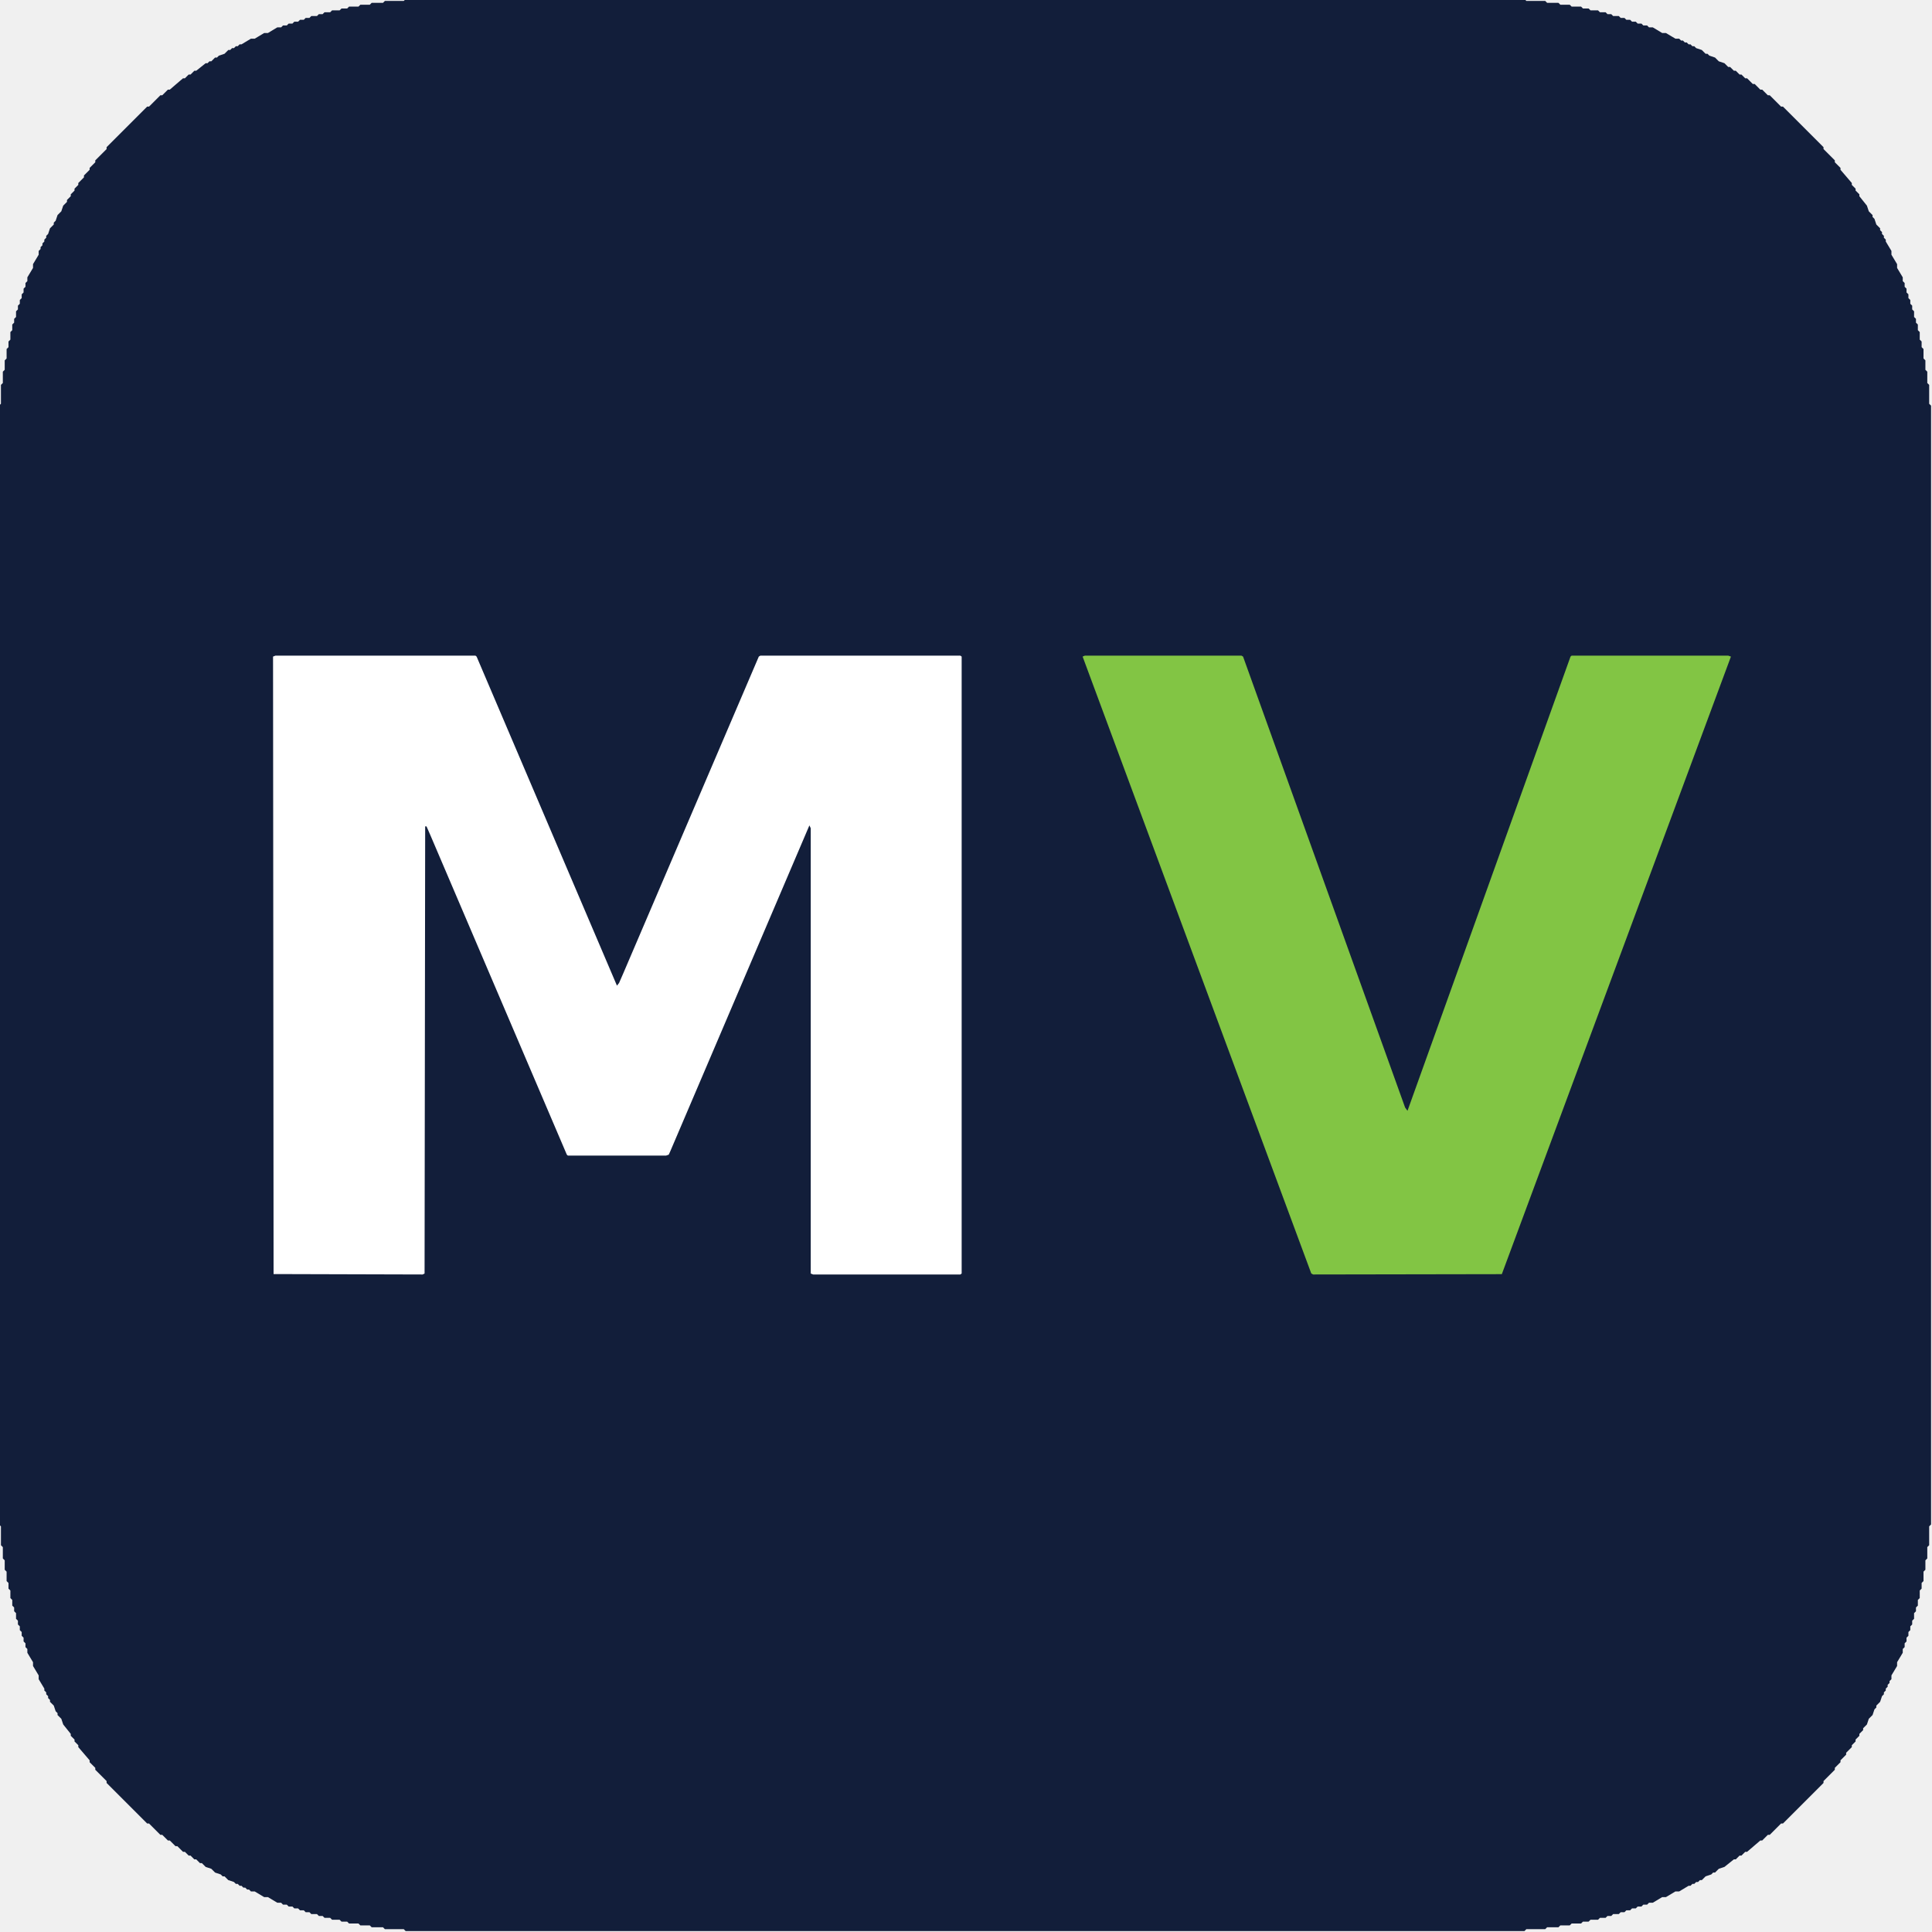
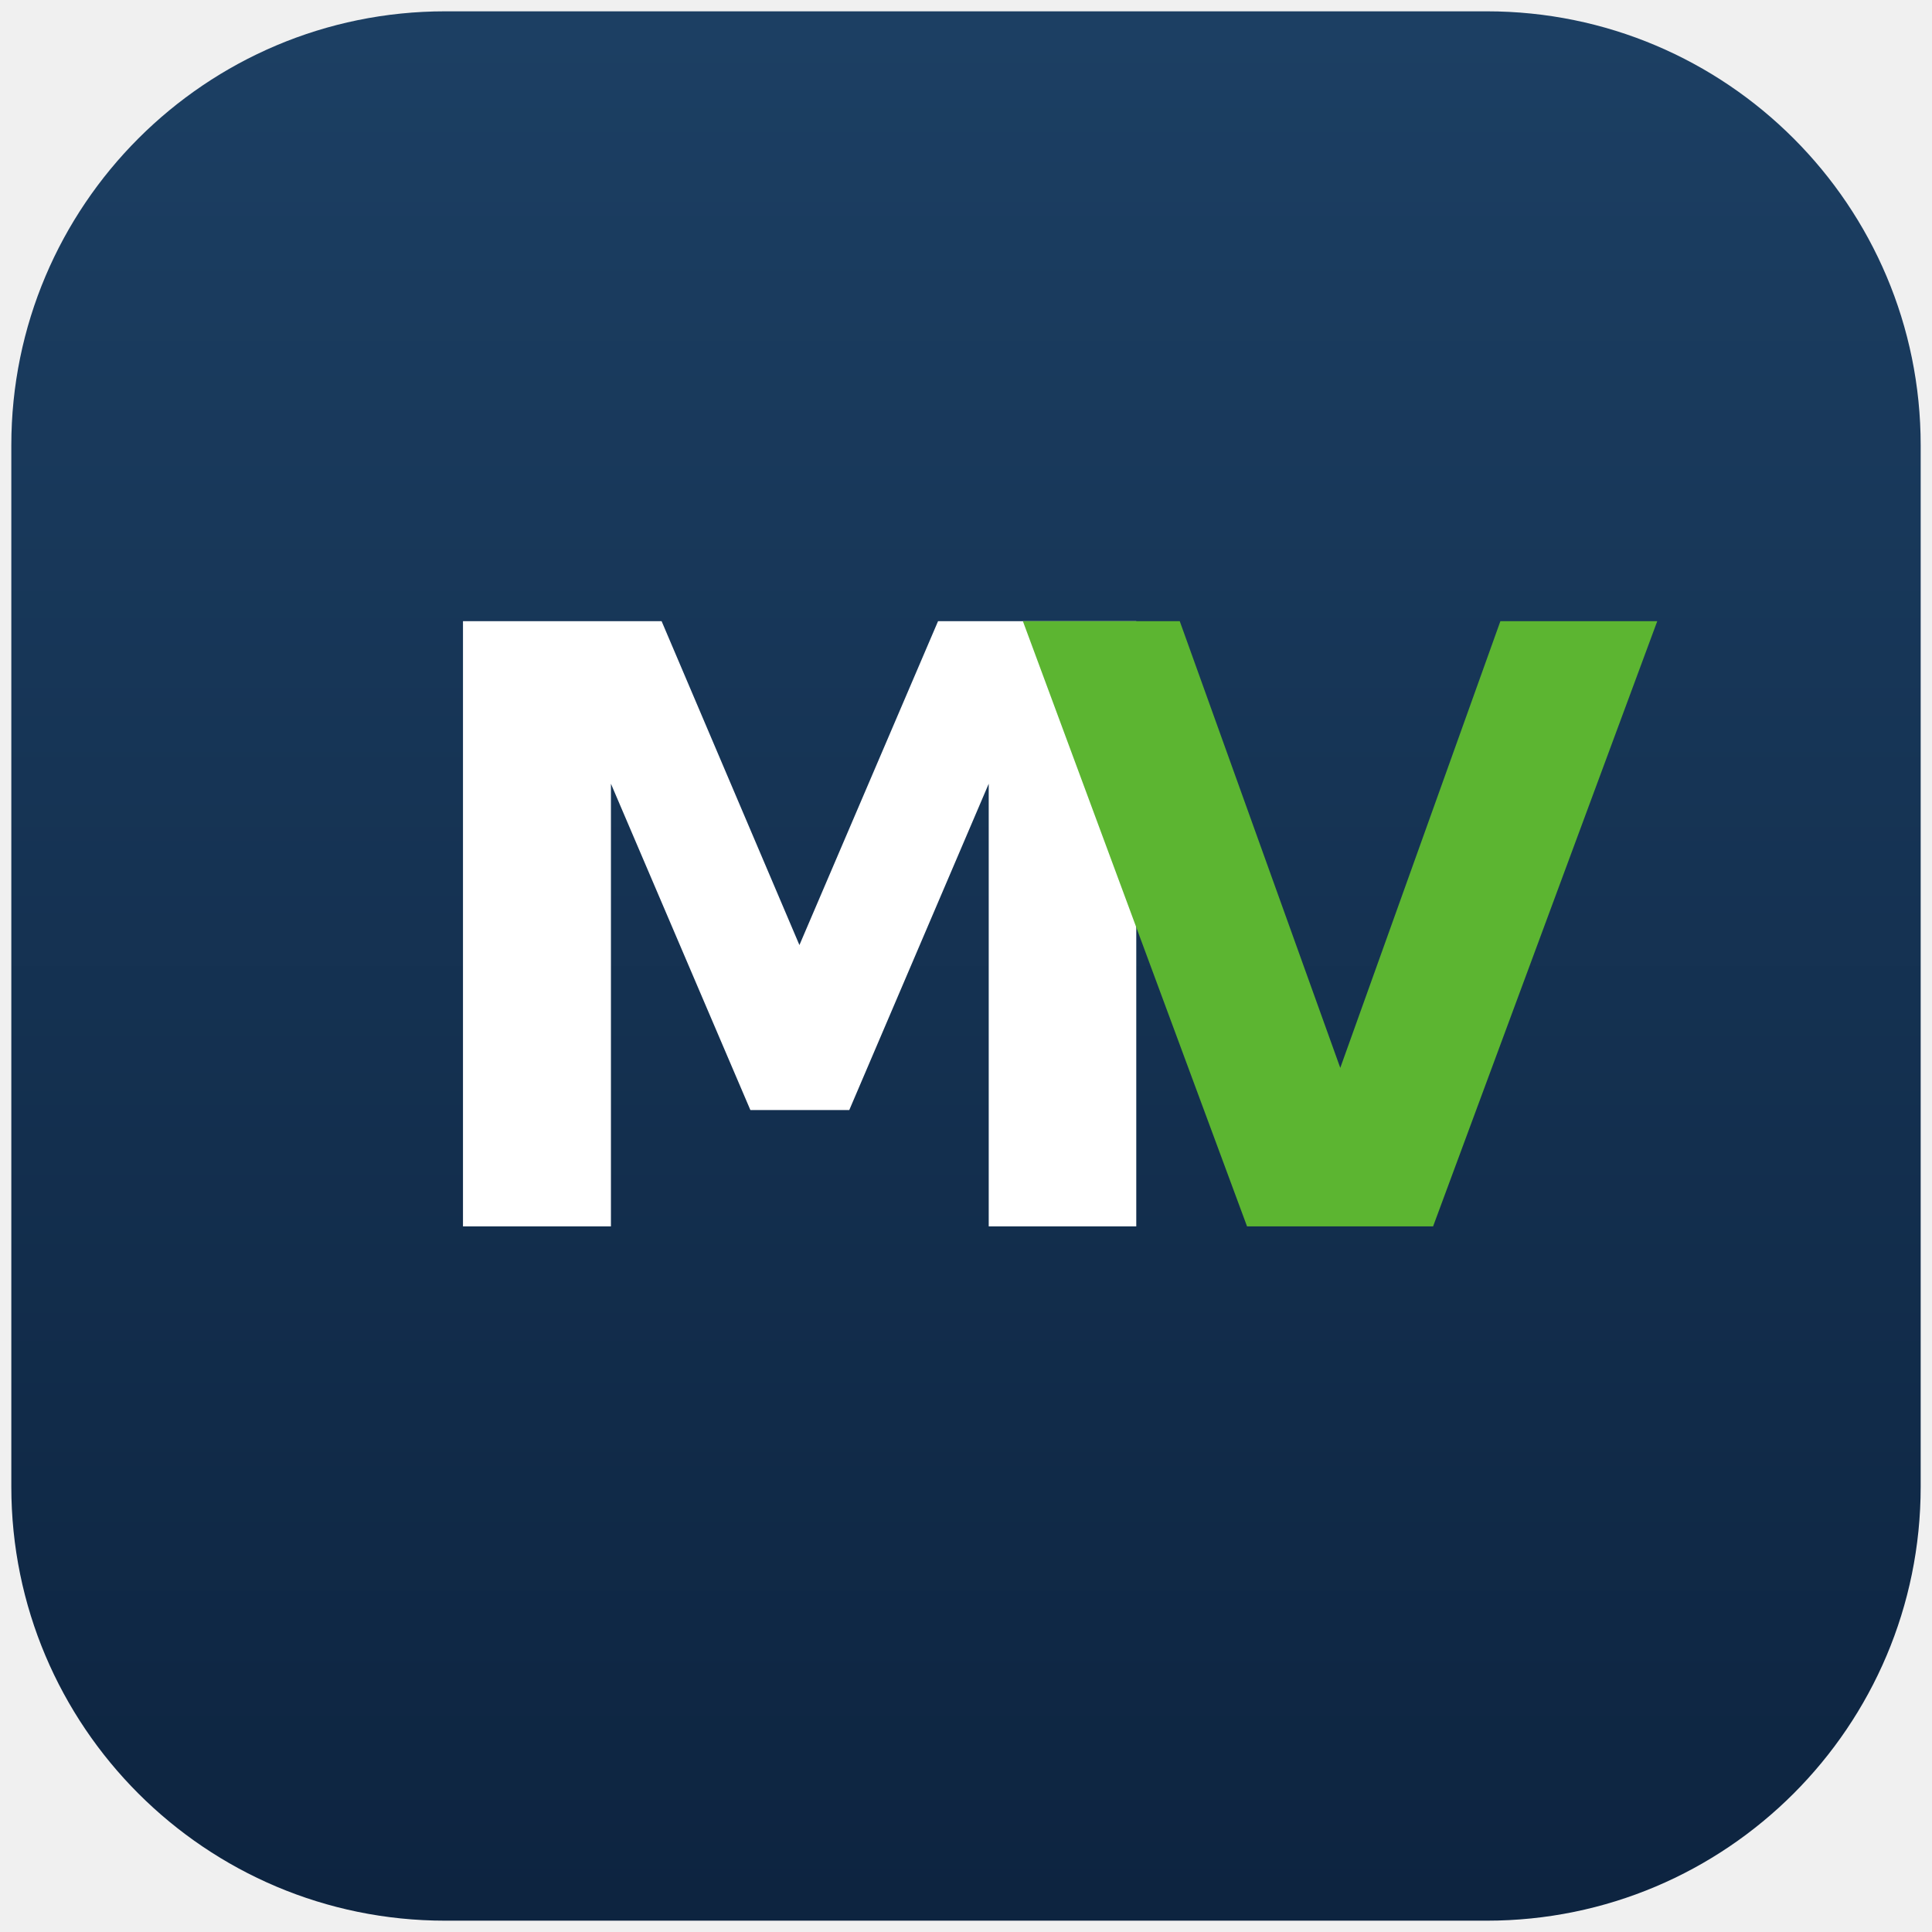
- <svg xmlns="http://www.w3.org/2000/svg" viewBox="0 0 1024 1024" width="1024" height="1024" role="img" aria-label="MV Kobra AI">
-   <path fill="#121E3A" fill-rule="evenodd" d="M214.5,0.0L215.0,-0.5L808.0,-0.5L809.0,0.5L819.0,0.5L820.0,1.5L826.0,1.5L827.0,2.5L832.0,2.5L833.0,3.5L838.0,3.5L839.0,4.5L842.0,4.5L843.0,5.5L847.0,5.5L848.0,6.5L851.0,6.5L852.0,7.5L854.0,7.5L855.0,8.5L858.0,8.5L859.0,9.5L861.0,9.5L862.0,10.5L864.0,10.5L865.0,11.5L867.0,11.5L868.0,12.5L870.0,12.5L871.0,13.5L873.0,13.5L874.0,14.5L876.0,14.5L881.0,17.5L883.0,17.5L888.0,20.5L890.0,20.5L891.0,21.5L892.0,21.5L893.0,22.5L894.0,22.5L895.0,23.5L896.0,23.5L897.0,24.5L898.0,24.5L899.0,25.5L902.0,26.5L904.0,28.5L905.0,28.5L906.0,29.5L909.0,30.5L911.0,32.5L914.0,33.5L916.0,35.5L917.0,35.5L919.0,37.5L920.0,37.5L922.0,39.5L923.0,39.5L925.0,41.5L926.0,41.5L929.0,44.5L930.0,44.5L933.0,47.5L934.0,47.5L937.0,50.5L938.0,50.5L944.0,56.5L945.0,56.5L966.5,78.0L966.5,79.0L972.5,85.0L972.5,86.0L975.5,89.0L975.5,90.0L981.5,97.0L981.5,98.0L983.5,100.0L983.5,101.0L985.5,103.0L985.5,104.0L989.5,109.0L990.5,112.0L992.5,114.0L992.5,115.0L993.5,116.0L994.5,119.0L996.5,121.0L996.5,122.0L997.5,123.0L997.5,124.0L998.5,125.0L998.5,126.0L999.5,127.0L999.5,128.0L1002.5,133.0L1002.5,135.0L1005.5,140.0L1005.5,142.0L1008.5,147.0L1008.5,149.0L1009.5,150.0L1009.5,152.0L1010.5,153.0L1010.5,155.0L1011.5,156.0L1011.5,158.0L1012.5,159.0L1012.5,161.0L1013.5,162.0L1013.5,164.0L1014.5,165.0L1014.5,168.0L1015.5,169.0L1015.5,171.0L1016.5,172.0L1016.5,175.0L1017.5,176.0L1017.5,180.0L1018.5,181.0L1018.5,184.0L1019.5,185.0L1019.5,190.0L1020.5,191.0L1020.5,196.0L1021.5,197.0L1021.5,203.0L1022.5,204.0L1022.5,214.0L1023.5,215.0L1023.5,808.0L1022.5,809.0L1022.5,819.0L1021.5,820.0L1021.5,826.0L1020.5,827.0L1020.5,832.0L1019.5,833.0L1019.5,838.0L1018.5,839.0L1018.5,842.0L1017.5,843.0L1017.5,847.0L1016.5,848.0L1016.5,851.0L1015.5,852.0L1015.5,854.0L1014.5,855.0L1014.5,858.0L1013.5,859.0L1013.5,861.0L1012.5,862.0L1012.5,864.0L1011.5,865.0L1011.5,867.0L1010.5,868.0L1010.5,870.0L1009.5,871.0L1009.5,873.0L1008.5,874.0L1008.5,876.0L1005.5,881.0L1005.5,883.0L1002.5,888.0L1002.5,890.0L1001.5,891.0L1001.5,892.0L1000.5,893.0L1000.5,894.0L999.5,895.0L999.5,896.0L998.5,897.0L998.5,898.0L997.5,899.0L996.5,902.0L994.5,904.0L994.5,905.0L993.5,906.0L992.5,909.0L990.5,911.0L989.5,914.0L987.5,916.0L987.5,917.0L985.5,919.0L985.5,920.0L983.5,922.0L983.5,923.0L981.5,925.0L981.5,926.0L978.5,929.0L978.5,930.0L975.5,933.0L975.5,934.0L972.5,937.0L972.5,938.0L966.5,944.0L966.5,945.0L945.0,966.5L944.0,966.5L938.0,972.5L937.0,972.5L934.0,975.5L933.0,975.5L926.0,981.5L925.0,981.5L923.0,983.5L922.0,983.5L920.0,985.5L919.0,985.5L914.0,989.5L911.0,990.5L909.0,992.5L908.0,992.5L907.0,993.5L904.0,994.5L902.0,996.5L901.0,996.5L900.0,997.5L899.0,997.5L898.0,998.5L897.0,998.5L896.0,999.5L895.0,999.5L890.0,1002.5L888.0,1002.5L883.0,1005.5L881.0,1005.5L876.0,1008.5L874.0,1008.5L873.0,1009.5L871.0,1009.5L870.0,1010.5L868.0,1010.5L867.0,1011.5L865.0,1011.5L864.0,1012.5L862.0,1012.5L861.0,1013.5L859.0,1013.5L858.0,1014.5L855.0,1014.5L854.0,1015.5L852.0,1015.5L851.0,1016.5L848.0,1016.5L847.0,1017.5L843.0,1017.5L842.0,1018.5L839.0,1018.5L838.0,1019.5L833.0,1019.5L832.0,1020.5L827.0,1020.5L826.0,1021.5L820.0,1021.5L819.0,1022.5L809.0,1022.5L808.0,1023.5L215.0,1023.5L214.0,1022.5L204.0,1022.5L203.0,1021.5L197.0,1021.5L196.0,1020.5L191.0,1020.5L190.0,1019.5L185.0,1019.5L184.0,1018.5L181.0,1018.5L180.0,1017.5L176.0,1017.5L175.0,1016.5L172.0,1016.5L171.0,1015.5L169.0,1015.5L168.0,1014.5L165.0,1014.5L164.0,1013.5L162.0,1013.5L161.0,1012.5L159.0,1012.5L158.0,1011.5L156.0,1011.5L155.0,1010.5L153.0,1010.5L152.0,1009.5L150.0,1009.5L149.0,1008.5L147.0,1008.5L142.0,1005.5L140.0,1005.5L135.0,1002.5L133.0,1002.5L132.0,1001.5L131.0,1001.5L130.0,1000.5L129.0,1000.5L128.0,999.5L127.0,999.5L126.0,998.5L125.0,998.5L124.0,997.5L121.0,996.5L119.0,994.5L118.0,994.5L117.0,993.5L114.0,992.5L112.0,990.5L109.0,989.5L107.0,987.5L106.0,987.5L104.0,985.5L103.0,985.5L101.0,983.5L100.0,983.5L98.0,981.5L97.0,981.5L94.0,978.5L93.0,978.5L90.0,975.5L89.0,975.5L86.0,972.5L85.0,972.5L79.0,966.5L78.0,966.5L56.5,945.0L56.5,944.0L50.5,938.0L50.5,937.0L47.5,934.0L47.5,933.0L41.5,926.0L41.5,925.0L39.5,923.0L39.5,922.0L37.5,920.0L37.5,919.0L33.5,914.0L32.5,911.0L30.5,909.0L30.5,908.0L29.5,907.0L28.5,904.0L26.5,902.0L26.5,901.0L25.5,900.0L25.5,899.0L24.5,898.0L24.5,897.0L23.5,896.0L23.5,895.0L20.5,890.0L20.5,888.0L17.5,883.0L17.5,881.0L14.5,876.0L14.5,874.0L13.5,873.0L13.5,871.0L12.5,870.0L12.5,868.0L11.5,867.0L11.5,865.0L10.5,864.0L10.5,862.0L9.5,861.0L9.5,859.0L8.5,858.0L8.5,855.0L7.5,854.0L7.5,852.0L6.5,851.0L6.5,848.0L5.5,847.0L5.5,843.0L4.5,842.0L4.5,839.0L3.5,838.0L3.5,833.0L2.5,832.0L2.5,827.0L1.5,826.0L1.5,820.0L0.5,819.0L0.5,809.0L-0.5,808.0L-0.5,215.0L0.5,214.0L0.5,204.0L1.5,203.0L1.5,197.0L2.5,196.0L2.5,191.0L3.5,190.0L3.5,185.0L4.5,184.0L4.5,181.0L5.5,180.0L5.5,176.0L6.5,175.0L6.5,172.0L7.5,171.0L7.5,169.0L8.5,168.0L8.5,165.0L9.5,164.0L9.5,162.0L10.5,161.0L10.5,159.0L11.5,158.0L11.5,156.0L12.5,155.0L12.5,153.0L13.5,152.0L13.5,150.0L14.5,149.0L14.5,147.0L17.5,142.0L17.5,140.0L20.5,135.0L20.5,133.0L21.5,132.0L21.5,131.0L22.5,130.0L22.5,129.0L23.5,128.0L23.5,127.0L24.5,126.0L24.5,125.0L25.5,124.0L26.5,121.0L28.5,119.0L28.5,118.0L29.5,117.0L30.5,114.0L32.5,112.0L33.5,109.0L35.5,107.0L35.5,106.0L37.5,104.0L37.5,103.0L39.5,101.0L39.5,100.0L41.5,98.0L41.5,97.0L44.5,94.0L44.5,93.0L47.5,90.0L47.5,89.0L50.5,86.0L50.5,85.0L56.5,79.0L56.5,78.0L78.0,56.5L79.0,56.5L85.0,50.5L86.0,50.5L89.0,47.5L90.0,47.5L97.0,41.5L98.0,41.5L100.0,39.5L101.0,39.5L103.0,37.5L104.0,37.5L109.0,33.5L110.0,33.5L111.0,32.5L112.0,32.5L114.0,30.5L115.0,30.5L116.0,29.5L119.0,28.5L121.0,26.5L122.0,26.5L123.0,25.5L124.0,25.5L125.0,24.5L126.0,24.5L127.0,23.5L128.0,23.5L133.0,20.5L135.0,20.5L140.0,17.5L142.0,17.5L147.0,14.5L149.0,14.5L150.0,13.5L152.0,13.5L153.0,12.5L155.0,12.5L156.0,11.5L158.0,11.5L159.0,10.5L161.0,10.5L162.0,9.5L164.0,9.5L165.0,8.5L168.0,8.5L169.0,7.5L171.0,7.5L172.0,6.5L175.0,6.5L176.0,5.5L180.0,5.5L181.0,4.5L184.0,4.5L185.0,3.5L190.0,3.5L191.0,2.5L196.0,2.5L197.0,1.5L203.0,1.5L204.0,0.5L214.0,0.5Z" />
-   <path fill="#FFFFFF" fill-rule="evenodd" d="M144.72,348.0L146.0,347.5L252.0,347.5L252.61,348.0L327.0,522.42L328.12,521.0L330.3,516.0L402.18,348.0L403.0,347.5L509.0,347.5L509.7,348.0L509.7,675.0L509.0,675.5L431.0,675.5L429.71,675.0L429.71,439.0L429.0,437.47L355.35,610.0L354.45,612.0L353.0,612.5L301.0,612.5L300.43,612.0L228.25,443.0L226.06,438.0L225.35,438.0L225.03,675.0L224.0,675.5L145.0,675.28Z" />
-   <path fill="#82C544" fill-rule="evenodd" d="M573.81,348.0L575.0,347.5L658.0,347.5L658.85,348.0L744.73,587.0L746.0,588.75L832.41,348.0L833.0,347.5L916.0,347.5L917.43,348.0L796.0,675.33L696.0,675.5L695.0,674.96Z" />
+ <svg xmlns="http://www.w3.org/2000/svg" viewBox="0 0 1024 1024" width="1024" height="1024">
+   <defs>
+     <linearGradient id="bg" x1="0" y1="0" x2="0" y2="1">
+       <stop offset="0" stop-color="#1c3f63" />
+       <stop offset="1" stop-color="#0d2440" />
+     </linearGradient>
+   </defs>
+   <rect x="6" y="6" width="1012" height="1012" rx="230" fill="url(#bg)" />
+   <g transform="translate(205,650) scale(0.2148438,-0.2148438)">
+     <path fill="#ffffff" d="M188 1493H678L1018 694L1360 1493H1849V0H1485V1092L1141 287H897L553 1092V0H188Z" />
+   </g>
+   <g transform="translate(540,650) scale(0.2148438,-0.2148438)">
+     <path fill="#5cb531" d="M10 1493H397L793 391L1188 1493H1575L1022 0H563Z" />
+   </g>
</svg>
